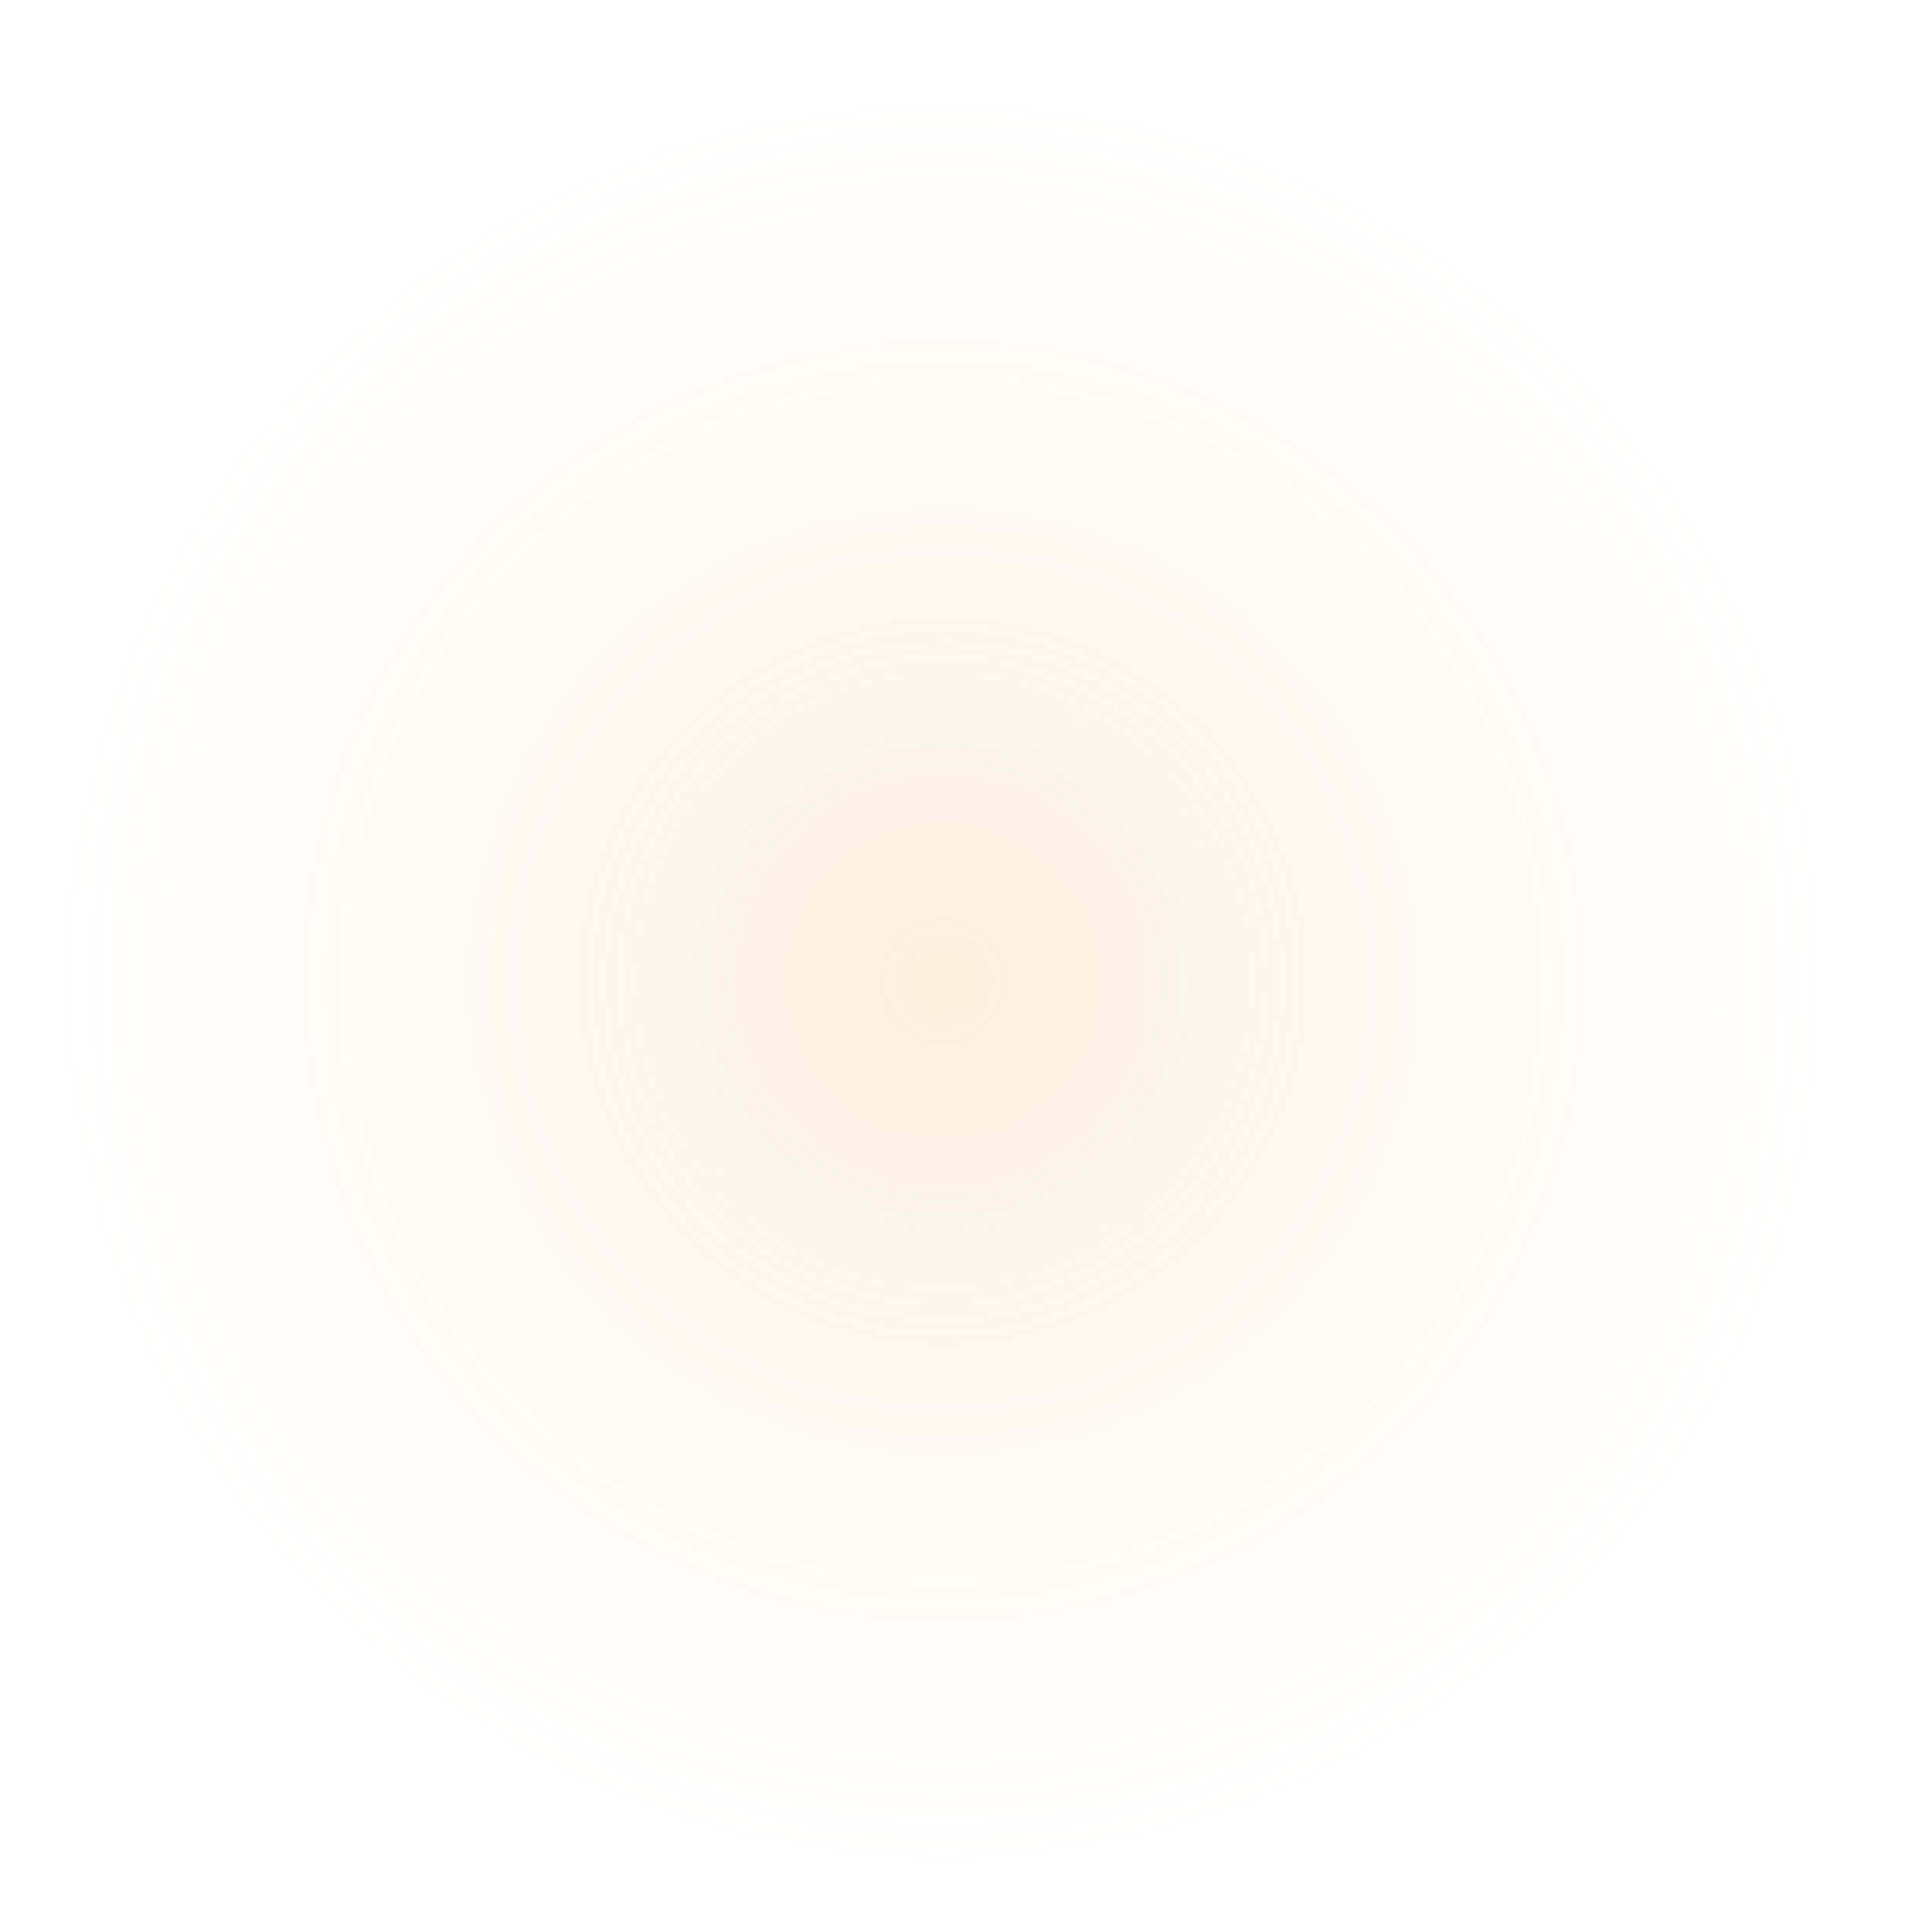
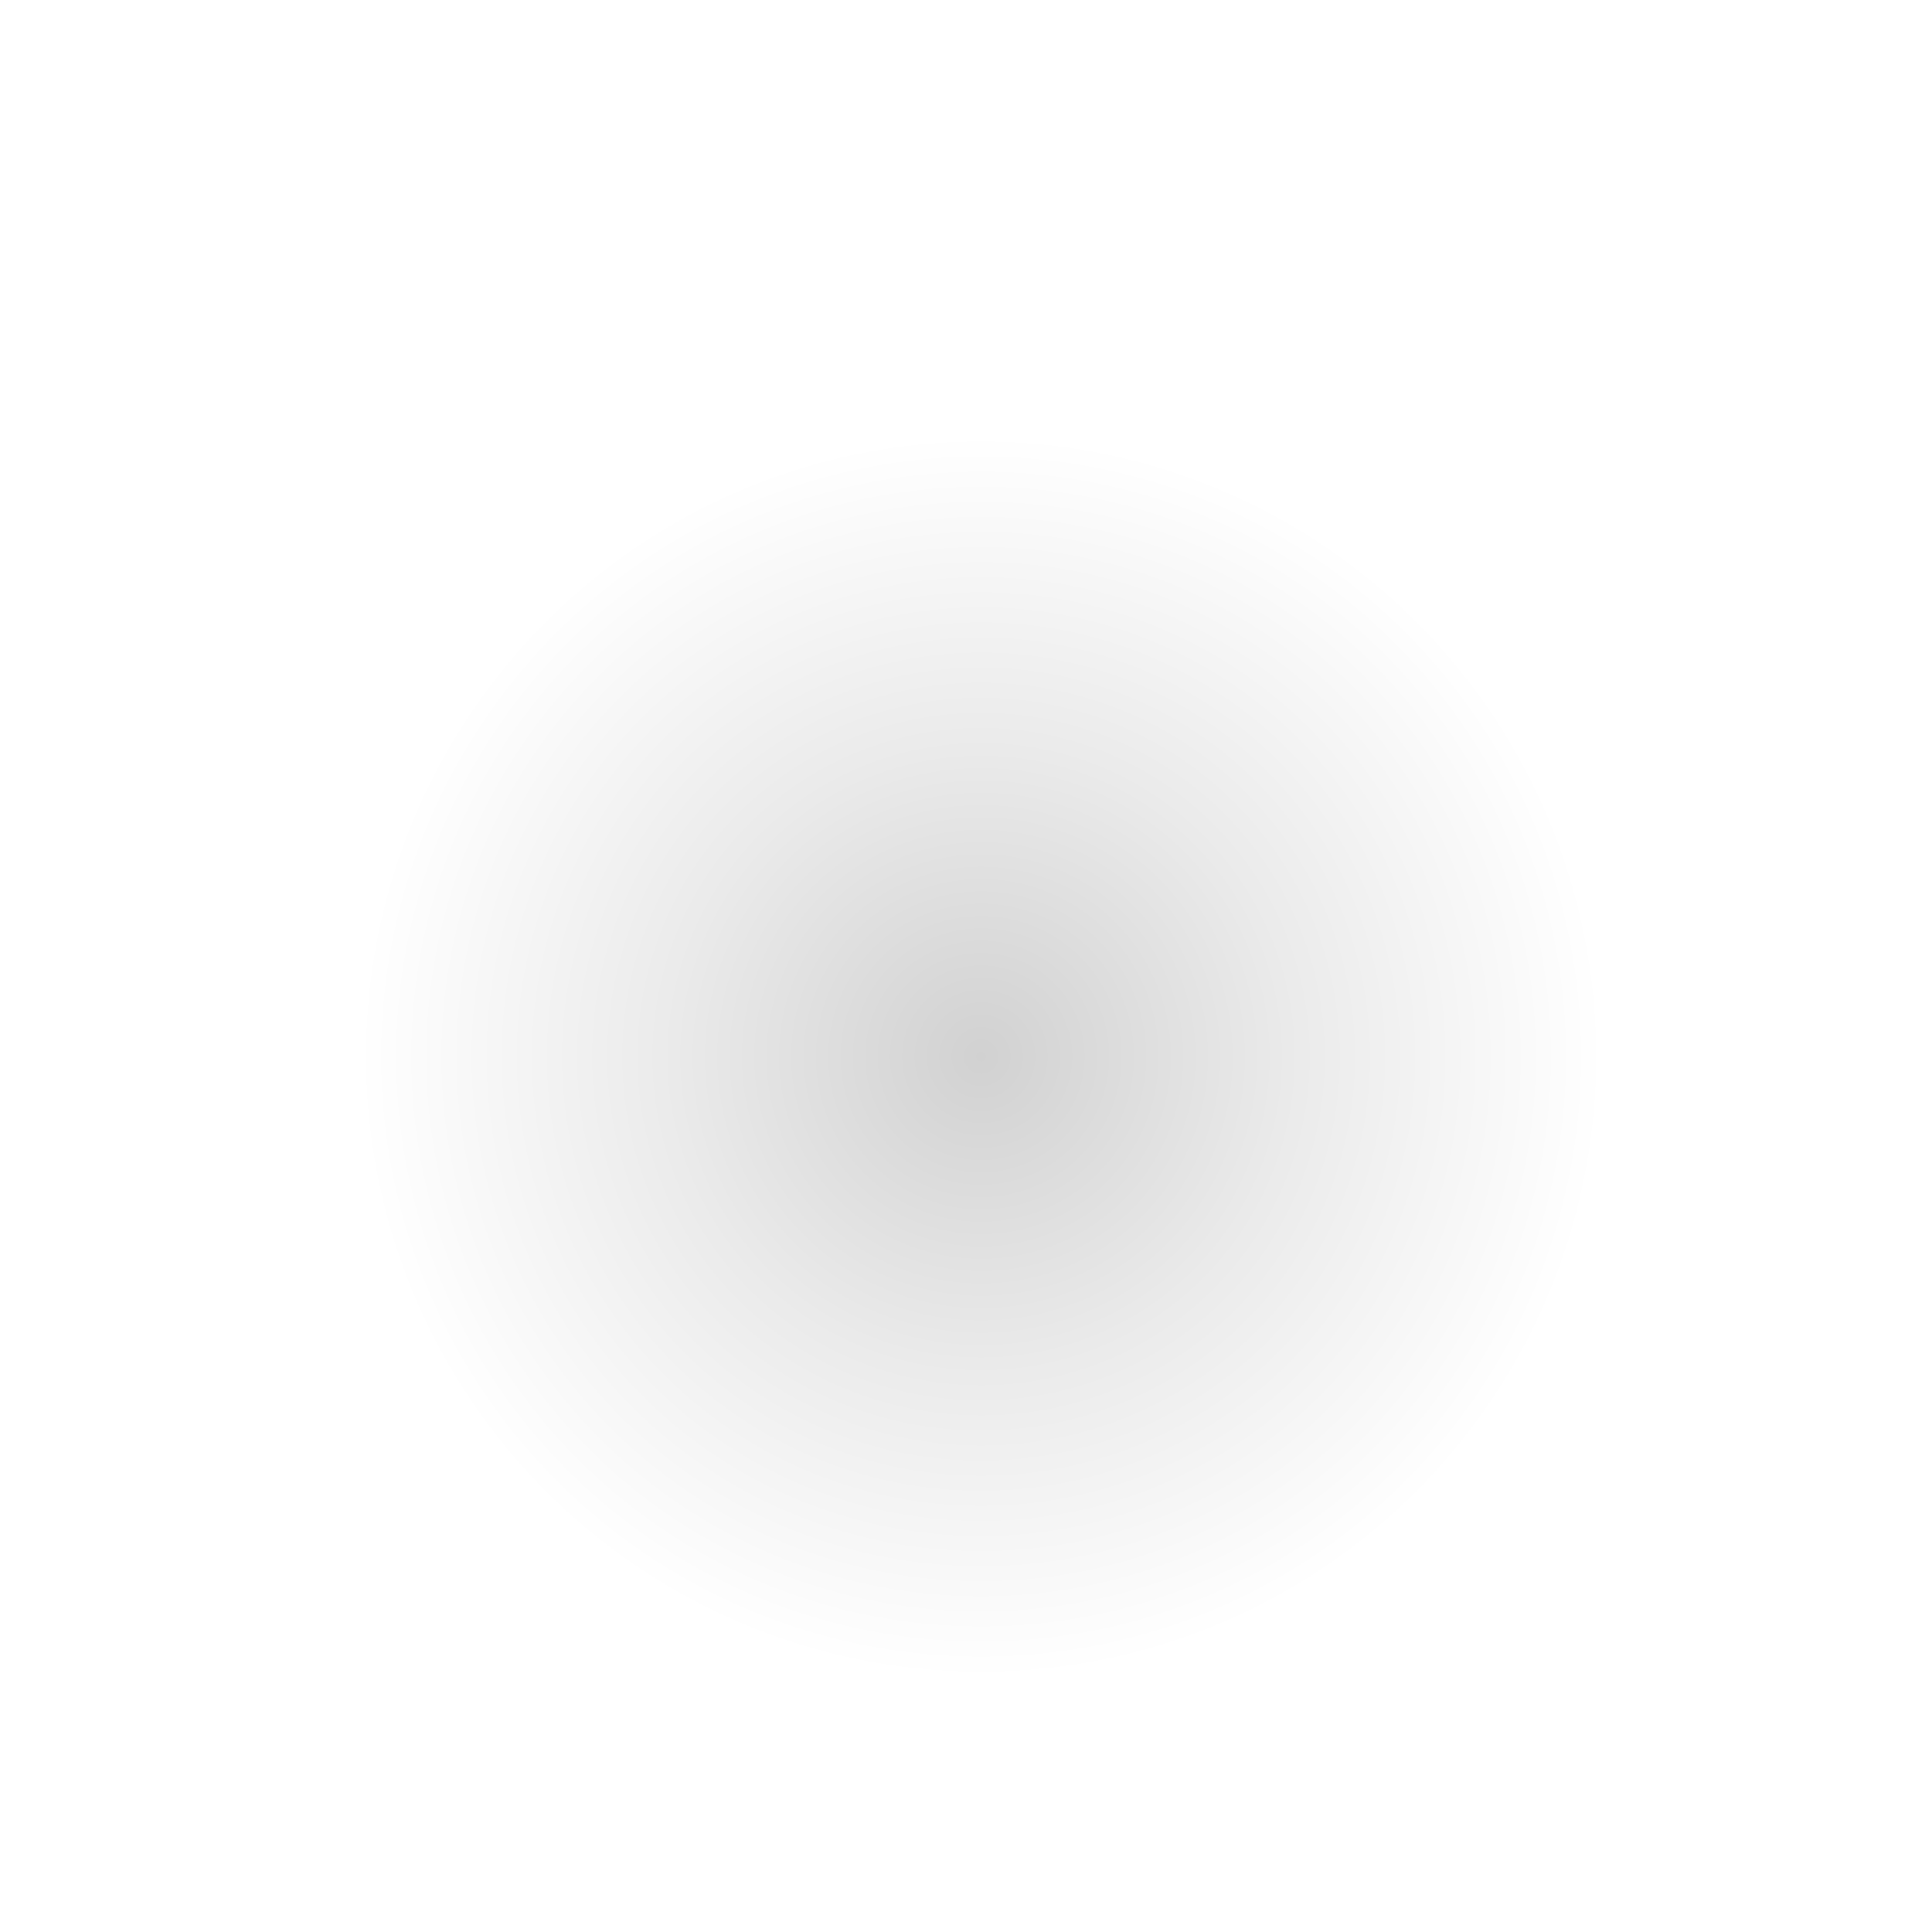
<svg xmlns="http://www.w3.org/2000/svg" width="1024" height="1024" viewBox="0 0 1024 1024">
  <defs>
-     <radialGradient id="g0" gradientUnits="userSpaceOnUse" cx="500.00" cy="520.00" r="470.00">
-       <stop offset="0" stop-color="#E8B65A" stop-opacity="0.2" />
-       <stop offset="0.45" stop-color="#E8B65A" stop-opacity="0.09" />
-       <stop offset="1" stop-color="#E8B65A" stop-opacity="0" />
+     <radialGradient id="g0" gradientUnits="userSpaceOnUse" cx="520.00" cy="560.00" r="330.00">
+       <stop offset="0" stop-color="#000000" stop-opacity="0.18" />
+       <stop offset="0.5" stop-color="#000000" stop-opacity="0.081" />
+       <stop offset="1" stop-color="#000000" stop-opacity="0" />
    </radialGradient>
  </defs>
  <path d="M0,0 L1024,0 L1024,1024 L0,1024 Z" fill="url(#g0)" />
</svg>
